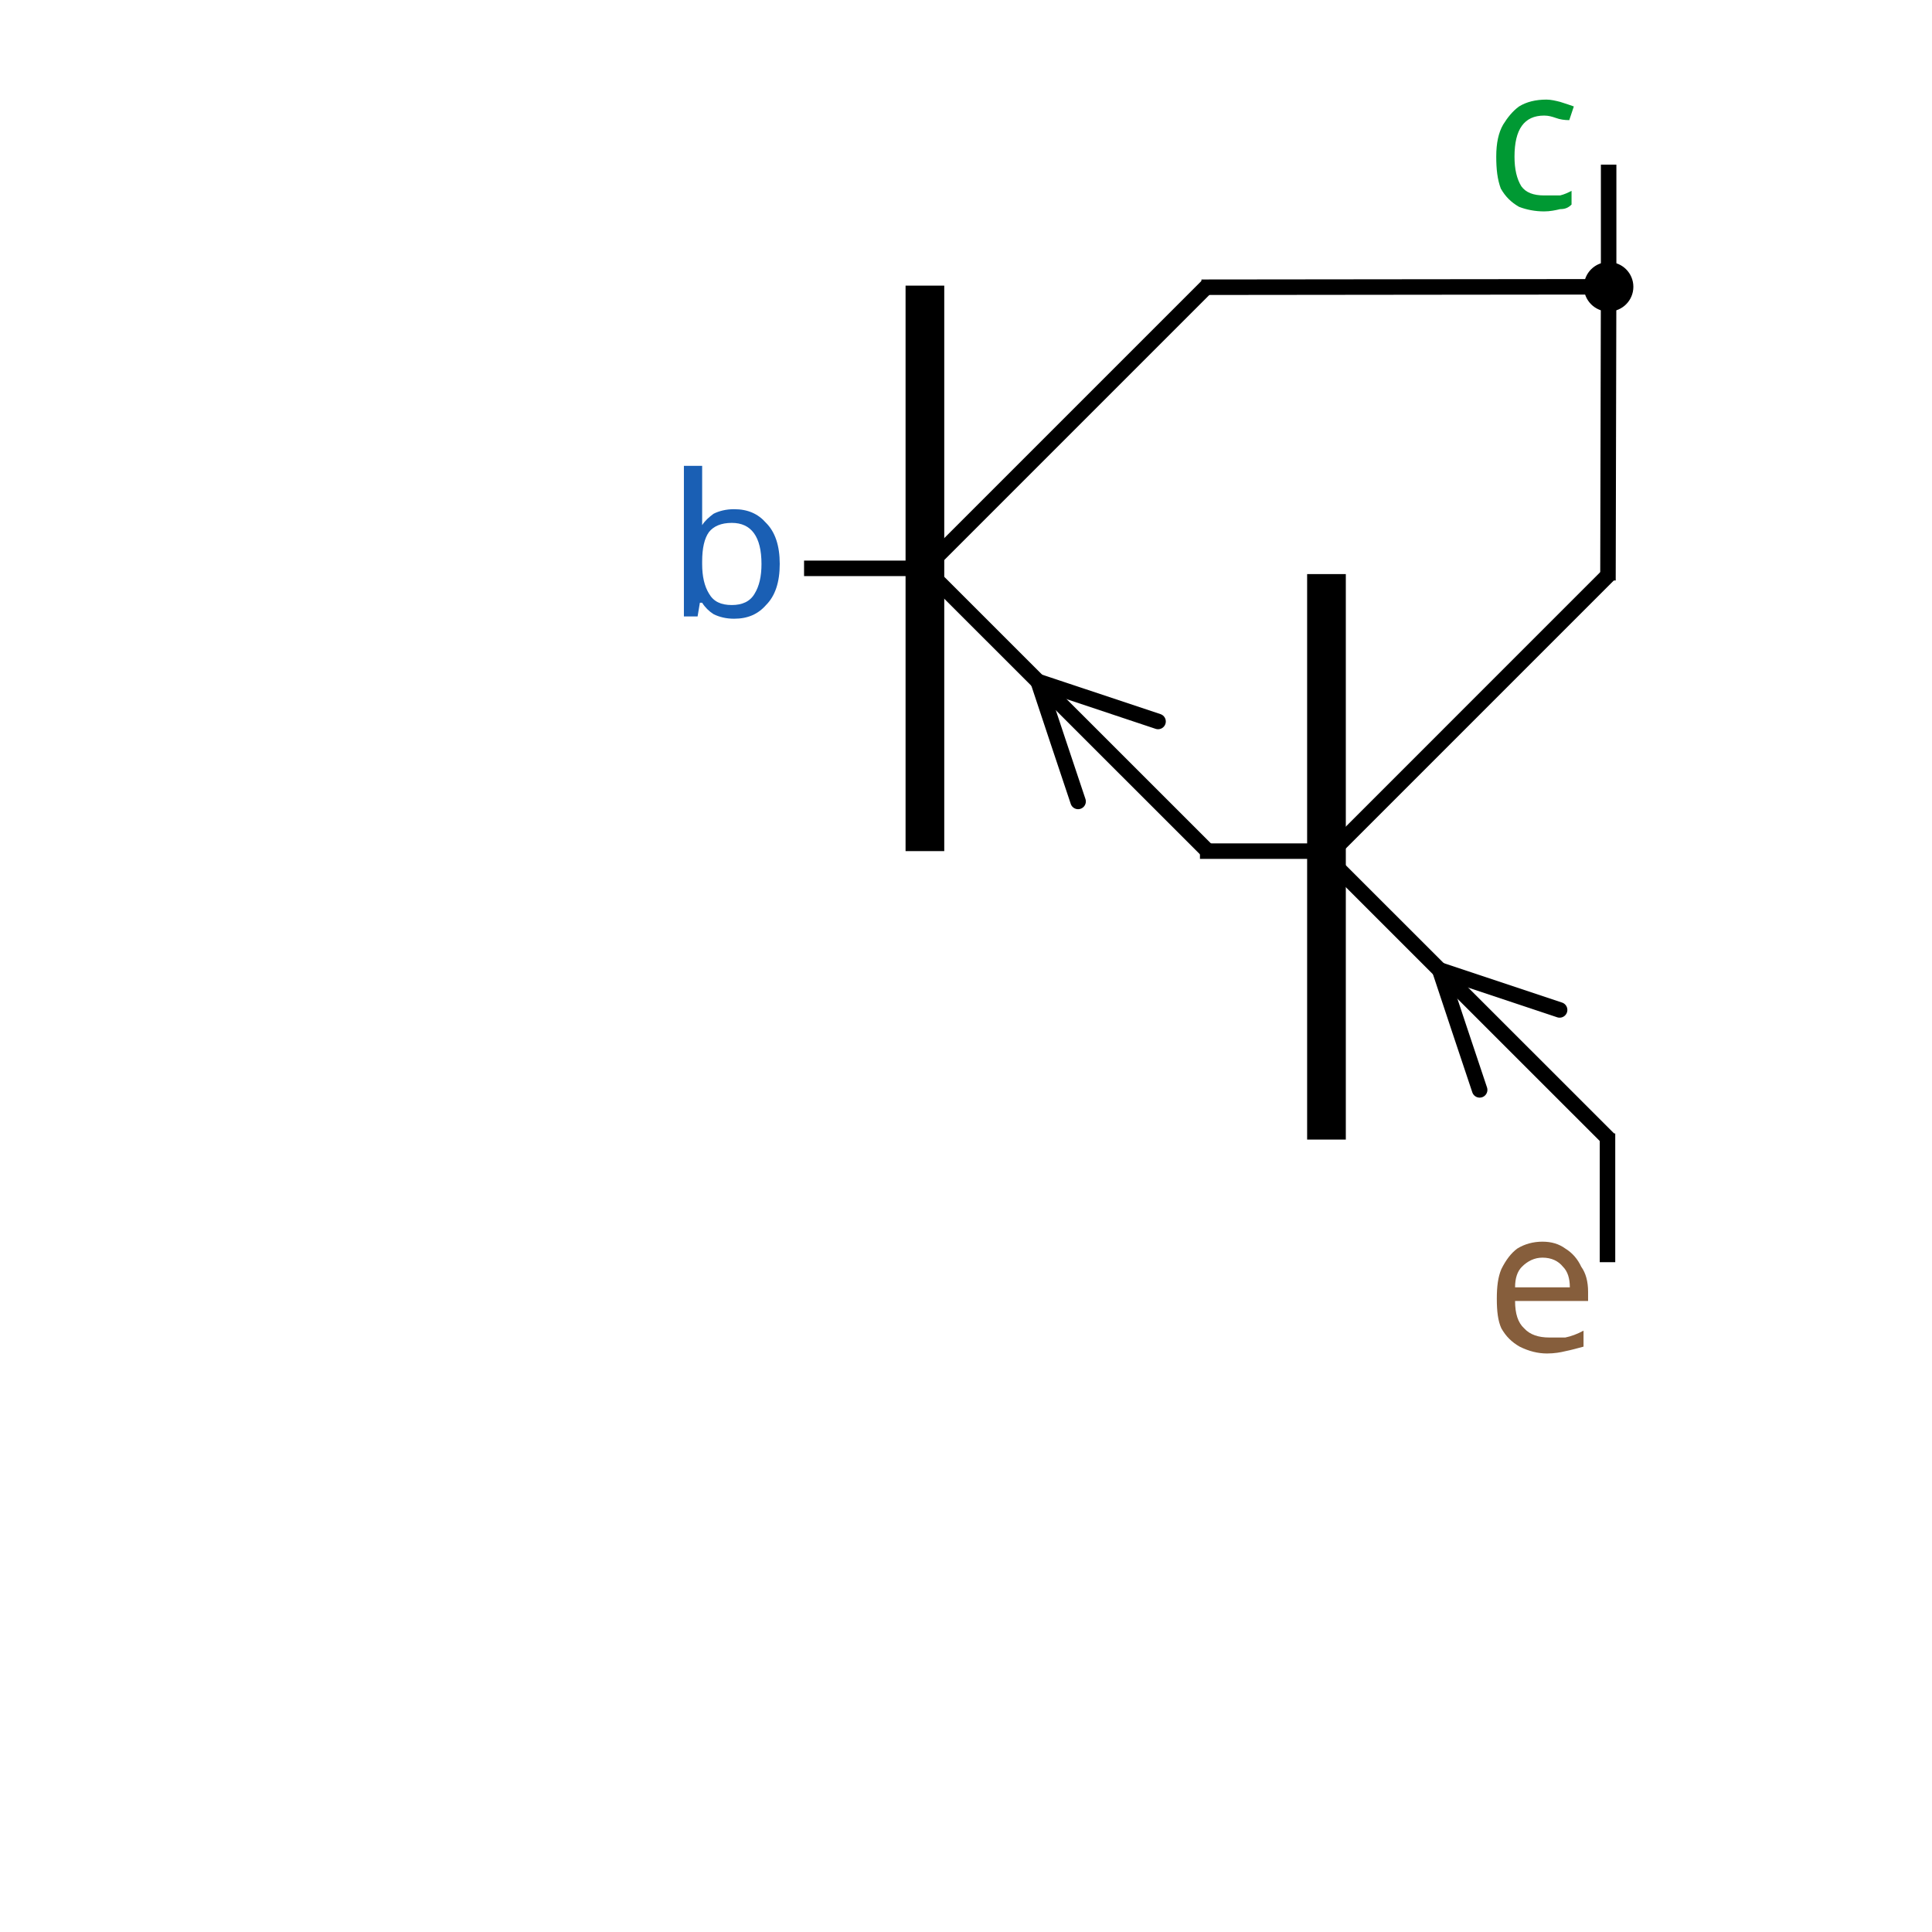
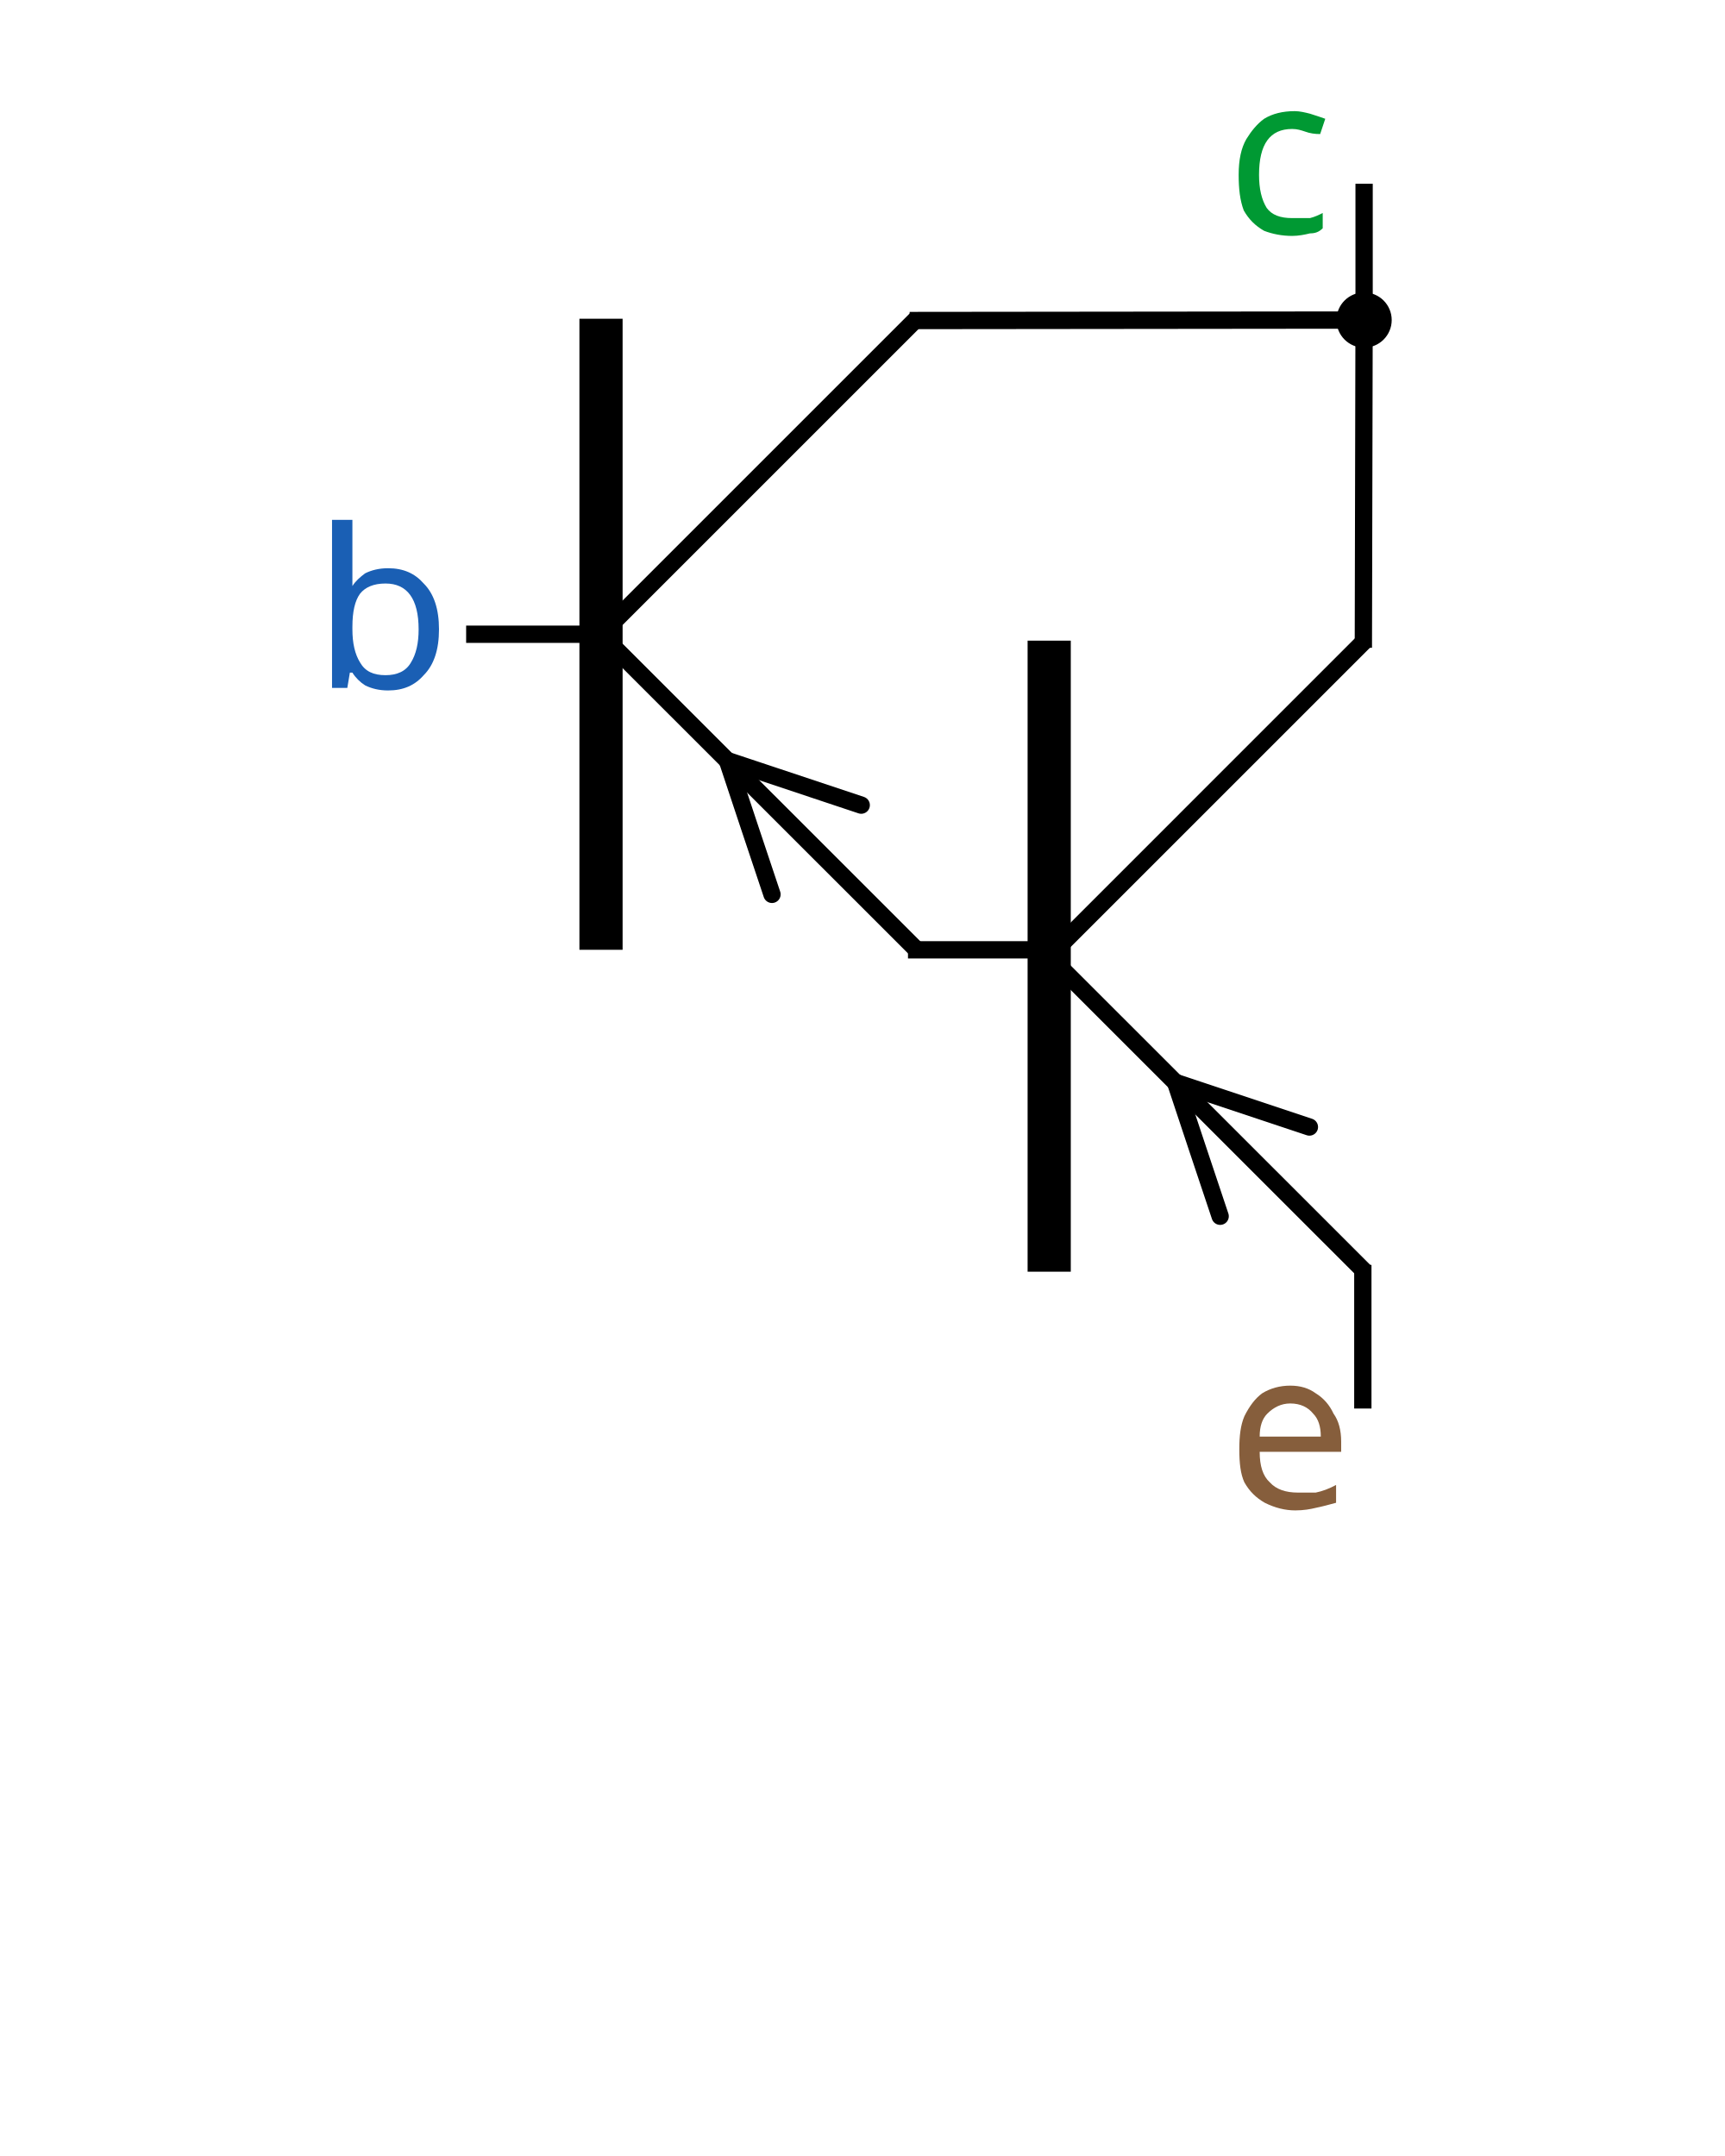
- <svg xmlns="http://www.w3.org/2000/svg" viewBox="0 0 50 50">
-   <g transform="matrix(3.7795,0,0,3.7795,-620.2754,-10)">
+ <svg xmlns="http://www.w3.org/2000/svg" viewBox="0 0 40 50">
+   <g transform="matrix(3.7795,0,0,3.7795,-630.2754,-10)">
    <g id="g103" transform="translate(-7.408333,0.00751563)">
      <text x="182.077" y="11.893" font-size="1.357px" fill="#aa0000" text-anchor="middle" font-family="sans-serif" id="text413-36-5-3" style="fill:#865e3c;stroke-width:0.265">e</text>
      <text x="182.018" y="4.068" font-size="1.357px" fill="#aa0000" text-anchor="middle" font-family="sans-serif" id="text414-4-7-8" style="fill:#009933;stroke-width:0.265">c</text>
      <text x="176.514" y="6.859" font-size="1.357px" fill="#aa0000" text-anchor="middle" font-family="sans-serif" id="text13-0" style="fill:#1a5fb4;stroke-width:0.265">b</text>
      <g id="g102" transform="matrix(0.7318618,0,0,0.7318618,40.95522,1.689322)" style="stroke-width:1.366">
        <g id="g78" transform="matrix(1,0,0,-1,8.731257,14.2875)" style="stroke-width:1.366">
          <path style="fill:none;fill-opacity:0.3;stroke:#000000;stroke-width:0.362;stroke-linecap:butt;stroke-dasharray:none;stroke-opacity:1" d="M 121.708,5.292 C 121.708,7.056 121.708,8.819 121.708,10.583" id="path414-8" transform="translate(56.62079,-0.2645831)" />
          <path style="fill:none;fill-opacity:0.3;stroke:#000000;stroke-width:0.145;stroke-linecap:butt;stroke-dasharray:none;stroke-opacity:1" d="M 121.708,7.937 C 122.59,7.056 123.472,6.174 124.354,5.292" id="path415-0" transform="translate(56.62079,-0.2645831)" />
          <path style="fill:none;fill-opacity:0.3;stroke:#000000;stroke-width:0.145;stroke-linecap:butt;stroke-dasharray:none;stroke-opacity:1" d="M 124.354,10.583 C 123.472,9.701 122.59,8.819 121.708,7.937" id="path416-8" transform="translate(56.62079,-0.2645831)" />
          <g id="g419-7" transform="rotate(135,151.8939,19.96363)" style="stroke-width:1.366">
            <g id="g418-7" transform="translate(-0.5465439,-0.6213784)" style="stroke-width:1.366">
              <path style="fill:none;fill-opacity:0.3;stroke:#000000;stroke-width:0.145;stroke-linecap:round;stroke-dasharray:none;stroke-opacity:1" d="M 122.502,10.054 C 122.855,10.231 123.208,10.407 123.56,10.583" id="path417-8" />
              <path style="fill:none;fill-opacity:0.3;stroke:#000000;stroke-width:0.145;stroke-linecap:round;stroke-dasharray:none;stroke-opacity:1" d="M 122.502,11.112 C 122.855,10.936 123.208,10.76 123.56,10.583" id="path418-3" />
            </g>
          </g>
        </g>
        <g id="g85" transform="matrix(1,0,0,-1,12.48838,16.98625)" style="stroke-width:1.366">
          <path style="fill:none;fill-opacity:0.3;stroke:#000000;stroke-width:0.362;stroke-linecap:butt;stroke-dasharray:none;stroke-opacity:1" d="M 121.708,5.292 C 121.708,7.056 121.708,8.819 121.708,10.583" id="path79" transform="translate(56.62079,-0.2645831)" />
          <path style="fill:none;fill-opacity:0.3;stroke:#000000;stroke-width:0.145;stroke-linecap:butt;stroke-dasharray:none;stroke-opacity:1" d="M 121.708,7.937 C 122.59,7.056 123.472,6.174 124.354,5.292" id="path80" transform="translate(56.62079,-0.2645831)" />
          <path style="fill:none;fill-opacity:0.3;stroke:#000000;stroke-width:0.145;stroke-linecap:butt;stroke-dasharray:none;stroke-opacity:1" d="M 124.354,10.583 C 123.472,9.701 122.59,8.819 121.708,7.937" id="path81" transform="translate(56.62079,-0.2645831)" />
          <g id="g84" transform="rotate(135,151.8939,19.96363)" style="stroke-width:1.366">
            <g id="g83" transform="translate(-0.5465439,-0.6213784)" style="stroke-width:1.366">
              <path style="fill:none;fill-opacity:0.3;stroke:#000000;stroke-width:0.145;stroke-linecap:round;stroke-dasharray:none;stroke-opacity:1" d="M 122.502,10.054 C 122.855,10.231 123.208,10.407 123.56,10.583" id="path82" />
              <path style="fill:none;fill-opacity:0.3;stroke:#000000;stroke-width:0.145;stroke-linecap:round;stroke-dasharray:none;stroke-opacity:1" d="M 122.502,11.112 C 122.855,10.936 123.208,10.76 123.56,10.583" id="path83" />
            </g>
          </g>
        </g>
        <path style="fill:#865e3c;stroke:#000000;stroke-width:0.145;stroke-linecap:square;stroke-dasharray:none" d="M 189.706,9.26 C 190.059,9.26 190.412,9.26 190.765,9.26" id="path95" transform="matrix(0.9999974,0,0,0.9999974,5.0592789e-4,2.4552794e-5)" />
        <path style="fill:#865e3c;stroke:#000000;stroke-width:0.145;stroke-linecap:square;stroke-dasharray:none" d="M 189.706,9.26 C 190.059,9.26 190.412,9.26 190.765,9.26" id="path95-7" transform="matrix(0.9999974,0,0,0.9999974,-3.703663,-2.645808)" />
        <path style="fill:none;stroke:#000000;stroke-width:0.145;stroke-linecap:square;stroke-dasharray:none" d="M 189.72,3.984 193.457,3.98 193.451,6.655" id="path96" />
        <path style="fill:none;stroke:#000000;stroke-width:0.145;stroke-linecap:square;stroke-dasharray:none" d="M 193.463,3.969 C 193.463,3.616 193.463,3.263 193.463,2.91" id="path97" transform="translate(-0.00584652)" />
        <circle style="fill:#000000;stroke:#000000;stroke-width:0.145;stroke-linecap:square;stroke-dasharray:none" id="path98" cx="193.457" cy="3.98" r="0.159" />
        <path style="fill:none;stroke:#000000;stroke-width:0.145;stroke-linecap:square;stroke-dasharray:none" d="M 193.463,3.969 C 193.463,3.616 193.463,3.263 193.463,2.91" id="path100" transform="translate(-0.01653946,9.064251)" />
      </g>
    </g>
  </g>
</svg>
